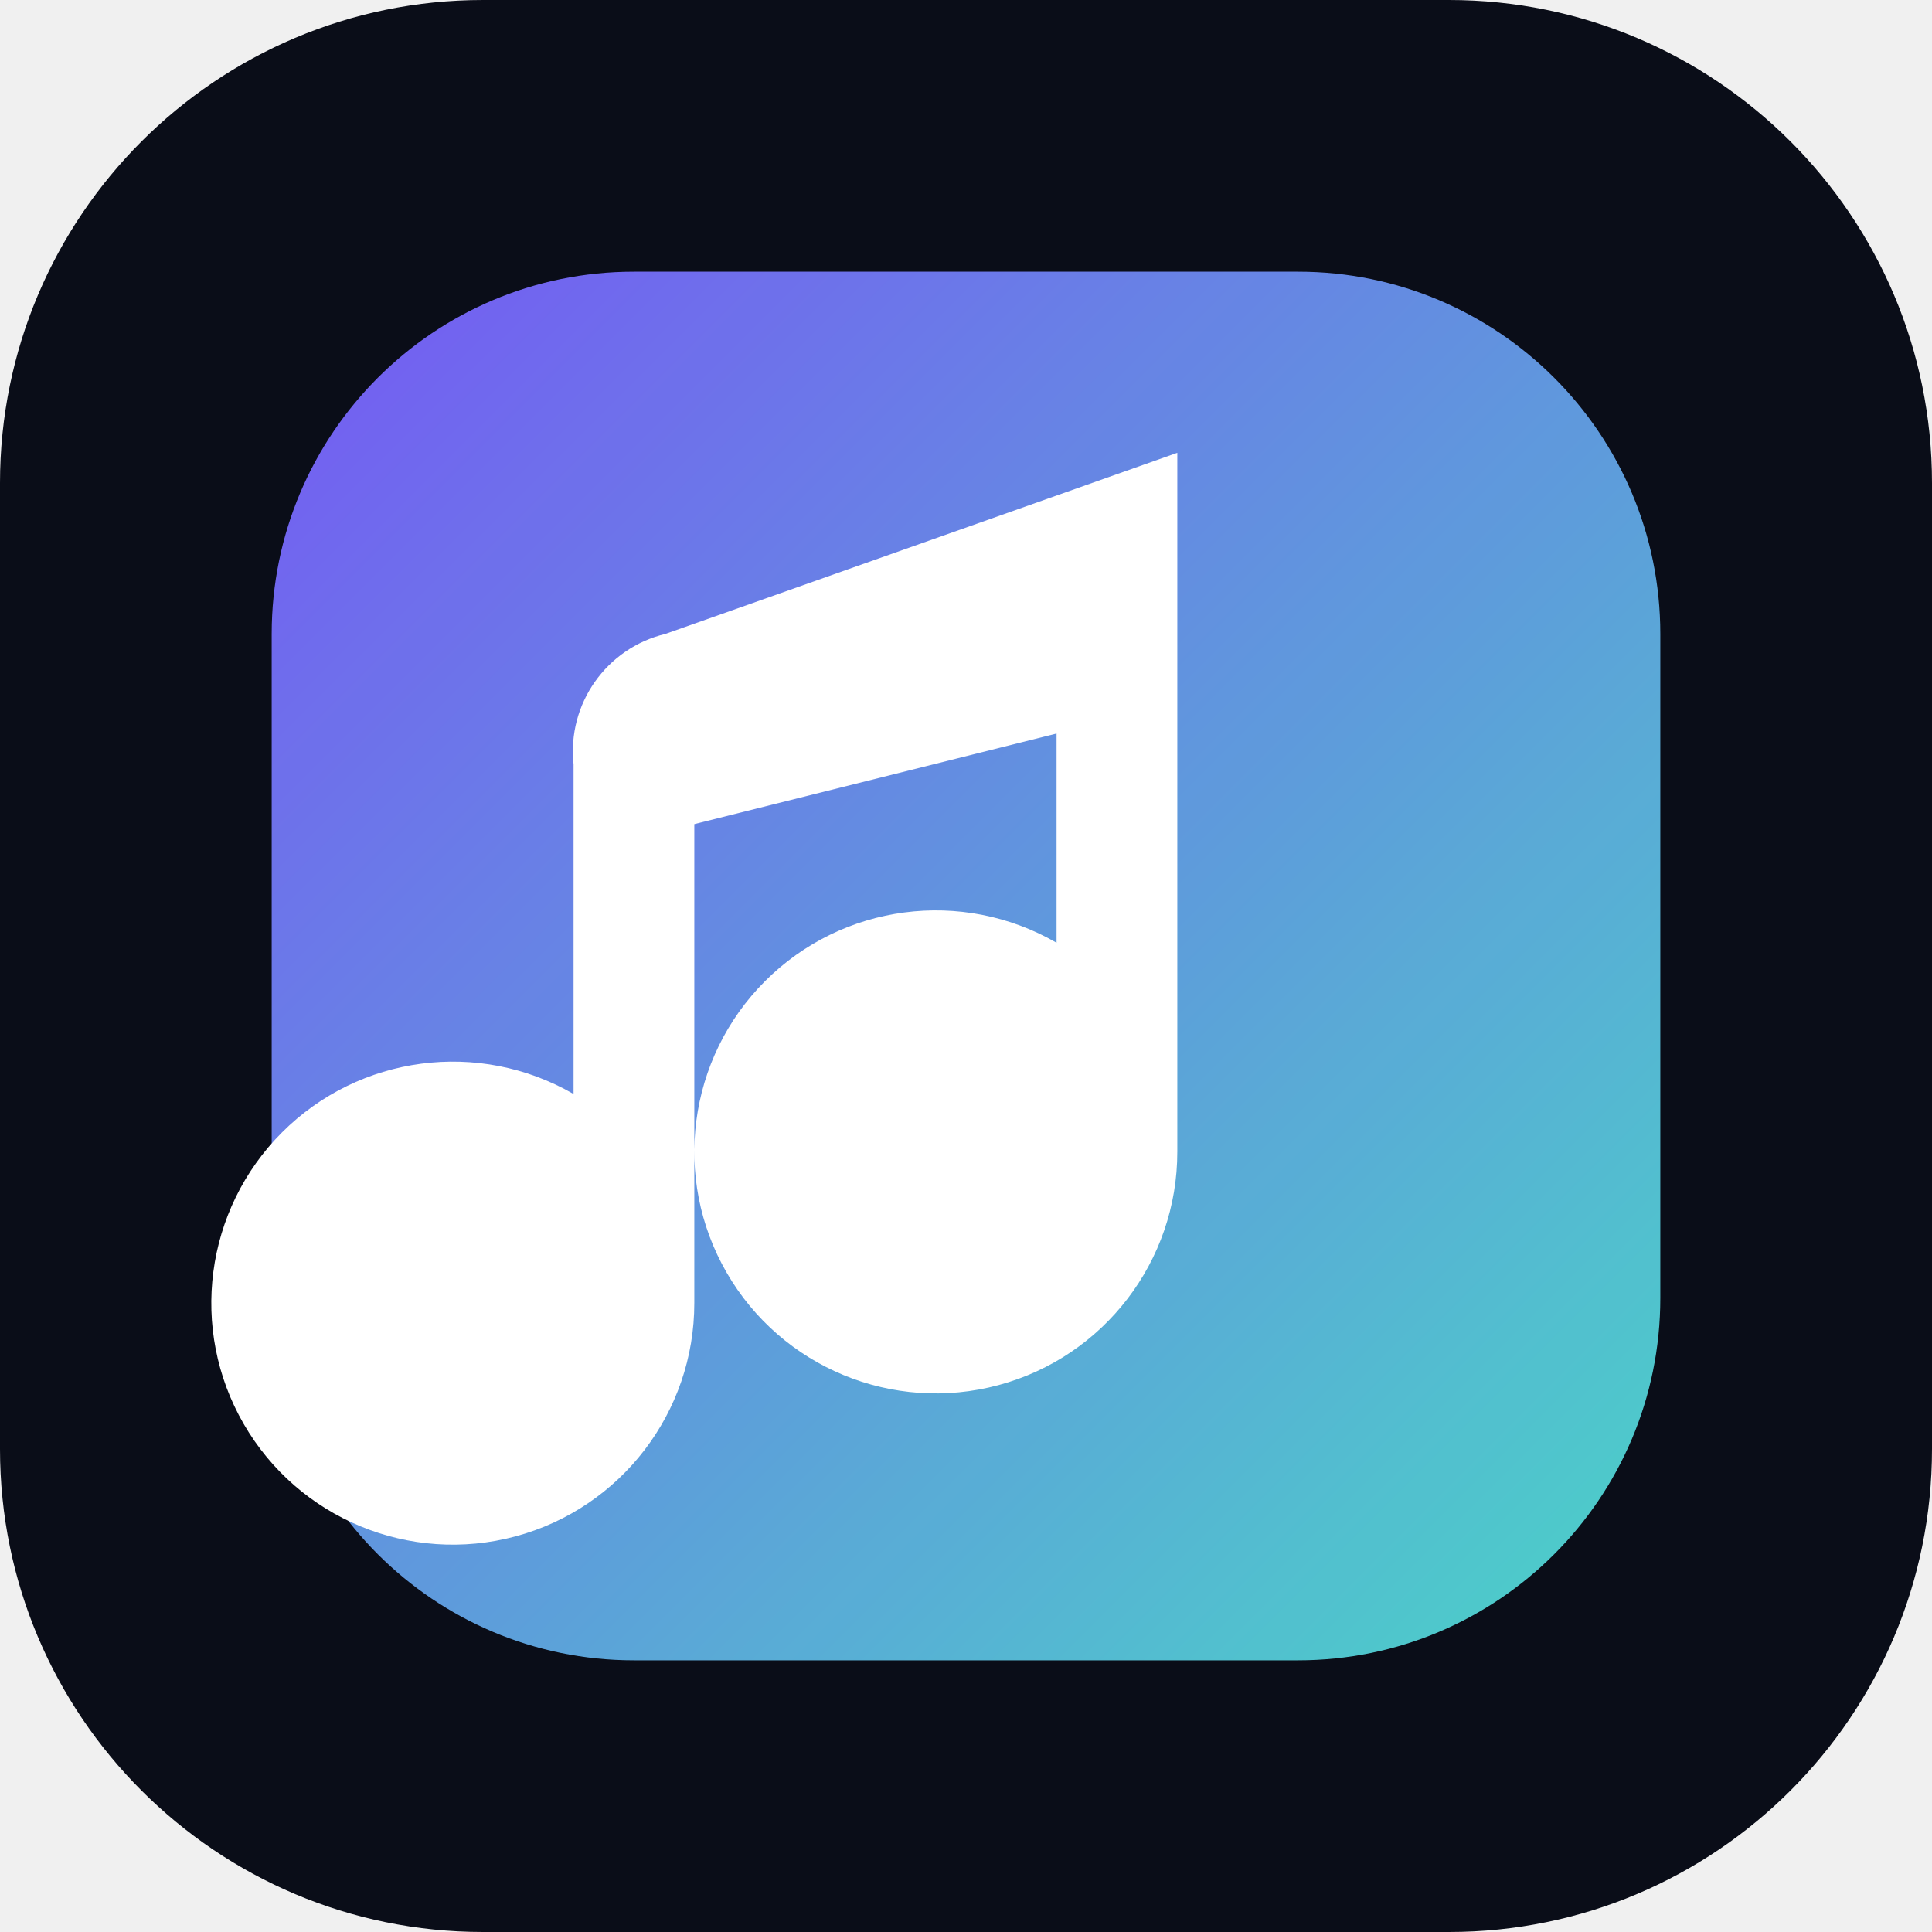
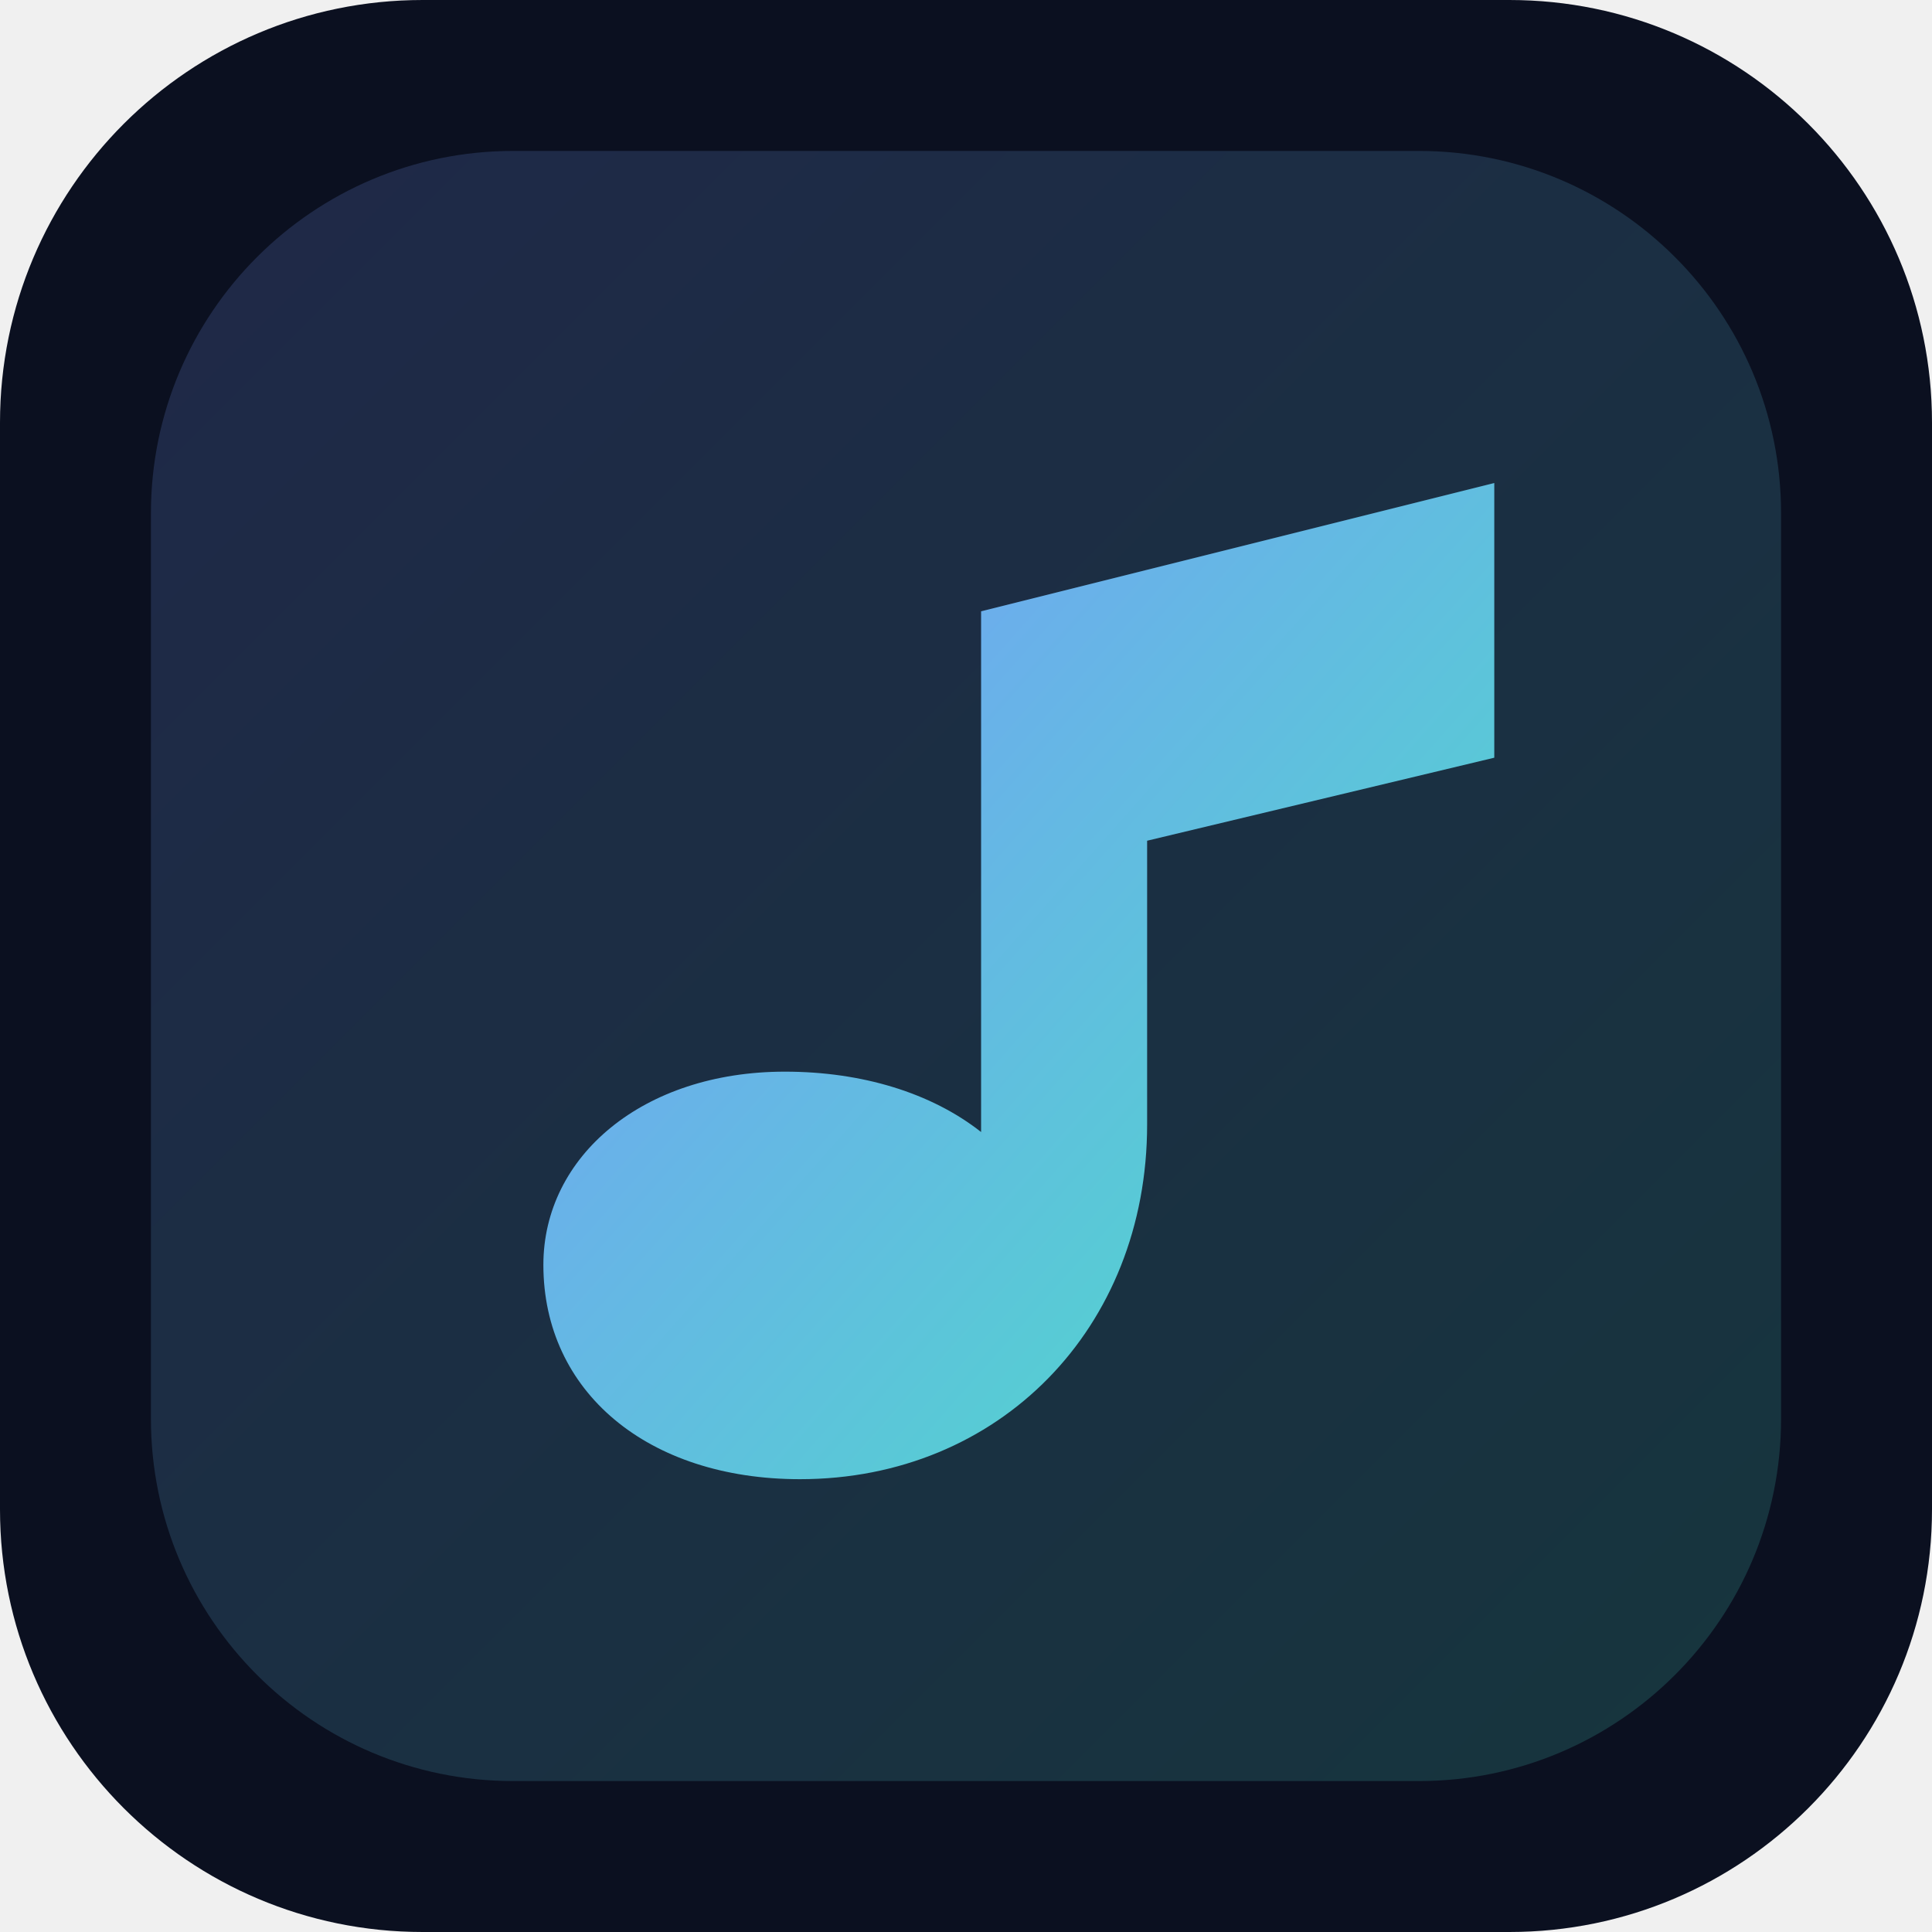
<svg xmlns="http://www.w3.org/2000/svg" viewBox="0 0 128 128">
  <defs>
-     <linearGradient id="g" x1="0" y1="0" x2="1" y2="1">
-       <stop offset="0%" stop-color="#7c5cff" />
-       <stop offset="100%" stop-color="#4eddd0" />
+     <linearGradient id="g" x1="0" x2="1" y1="0" y2="1">
+       <stop offset="0%" stop-color="#7c96ff" />
+       <stop offset="100%" stop-color="#49e0c4" />
    </linearGradient>
  </defs>
-   <rect width="128" height="128" rx="32" fill="#0a0d18" />
-   <rect x="18" y="18" width="92" height="92" rx="24" fill="url(#g)" opacity="0.95" />
-   <path fill="#fff" d="M78 30v46.3a16 16 0 1 1-8-13.84V48.6l-24 6v31.72a16 16 0 1 1-8-13.84V50.64A8 8 0 0 1 44.08 42L78 30Z" />
+   <rect rx="28" width="128" height="128" fill="#0b1020" />
+   <rect x="10" y="10" width="108" height="108" rx="24" fill="url(#g)" opacity=".18" />
+   <path d="M76 26v48.5c0 13.5-9.8 23.5-23 23.5-10.1 0-17-5.8-17-14.2C36 76.6 42.6 71 52 71c5.1 0 9.7 1.4 13 4V40.5l34-8.5v18.2L76 55.7V26z" fill="url(#g)" />
</svg>
